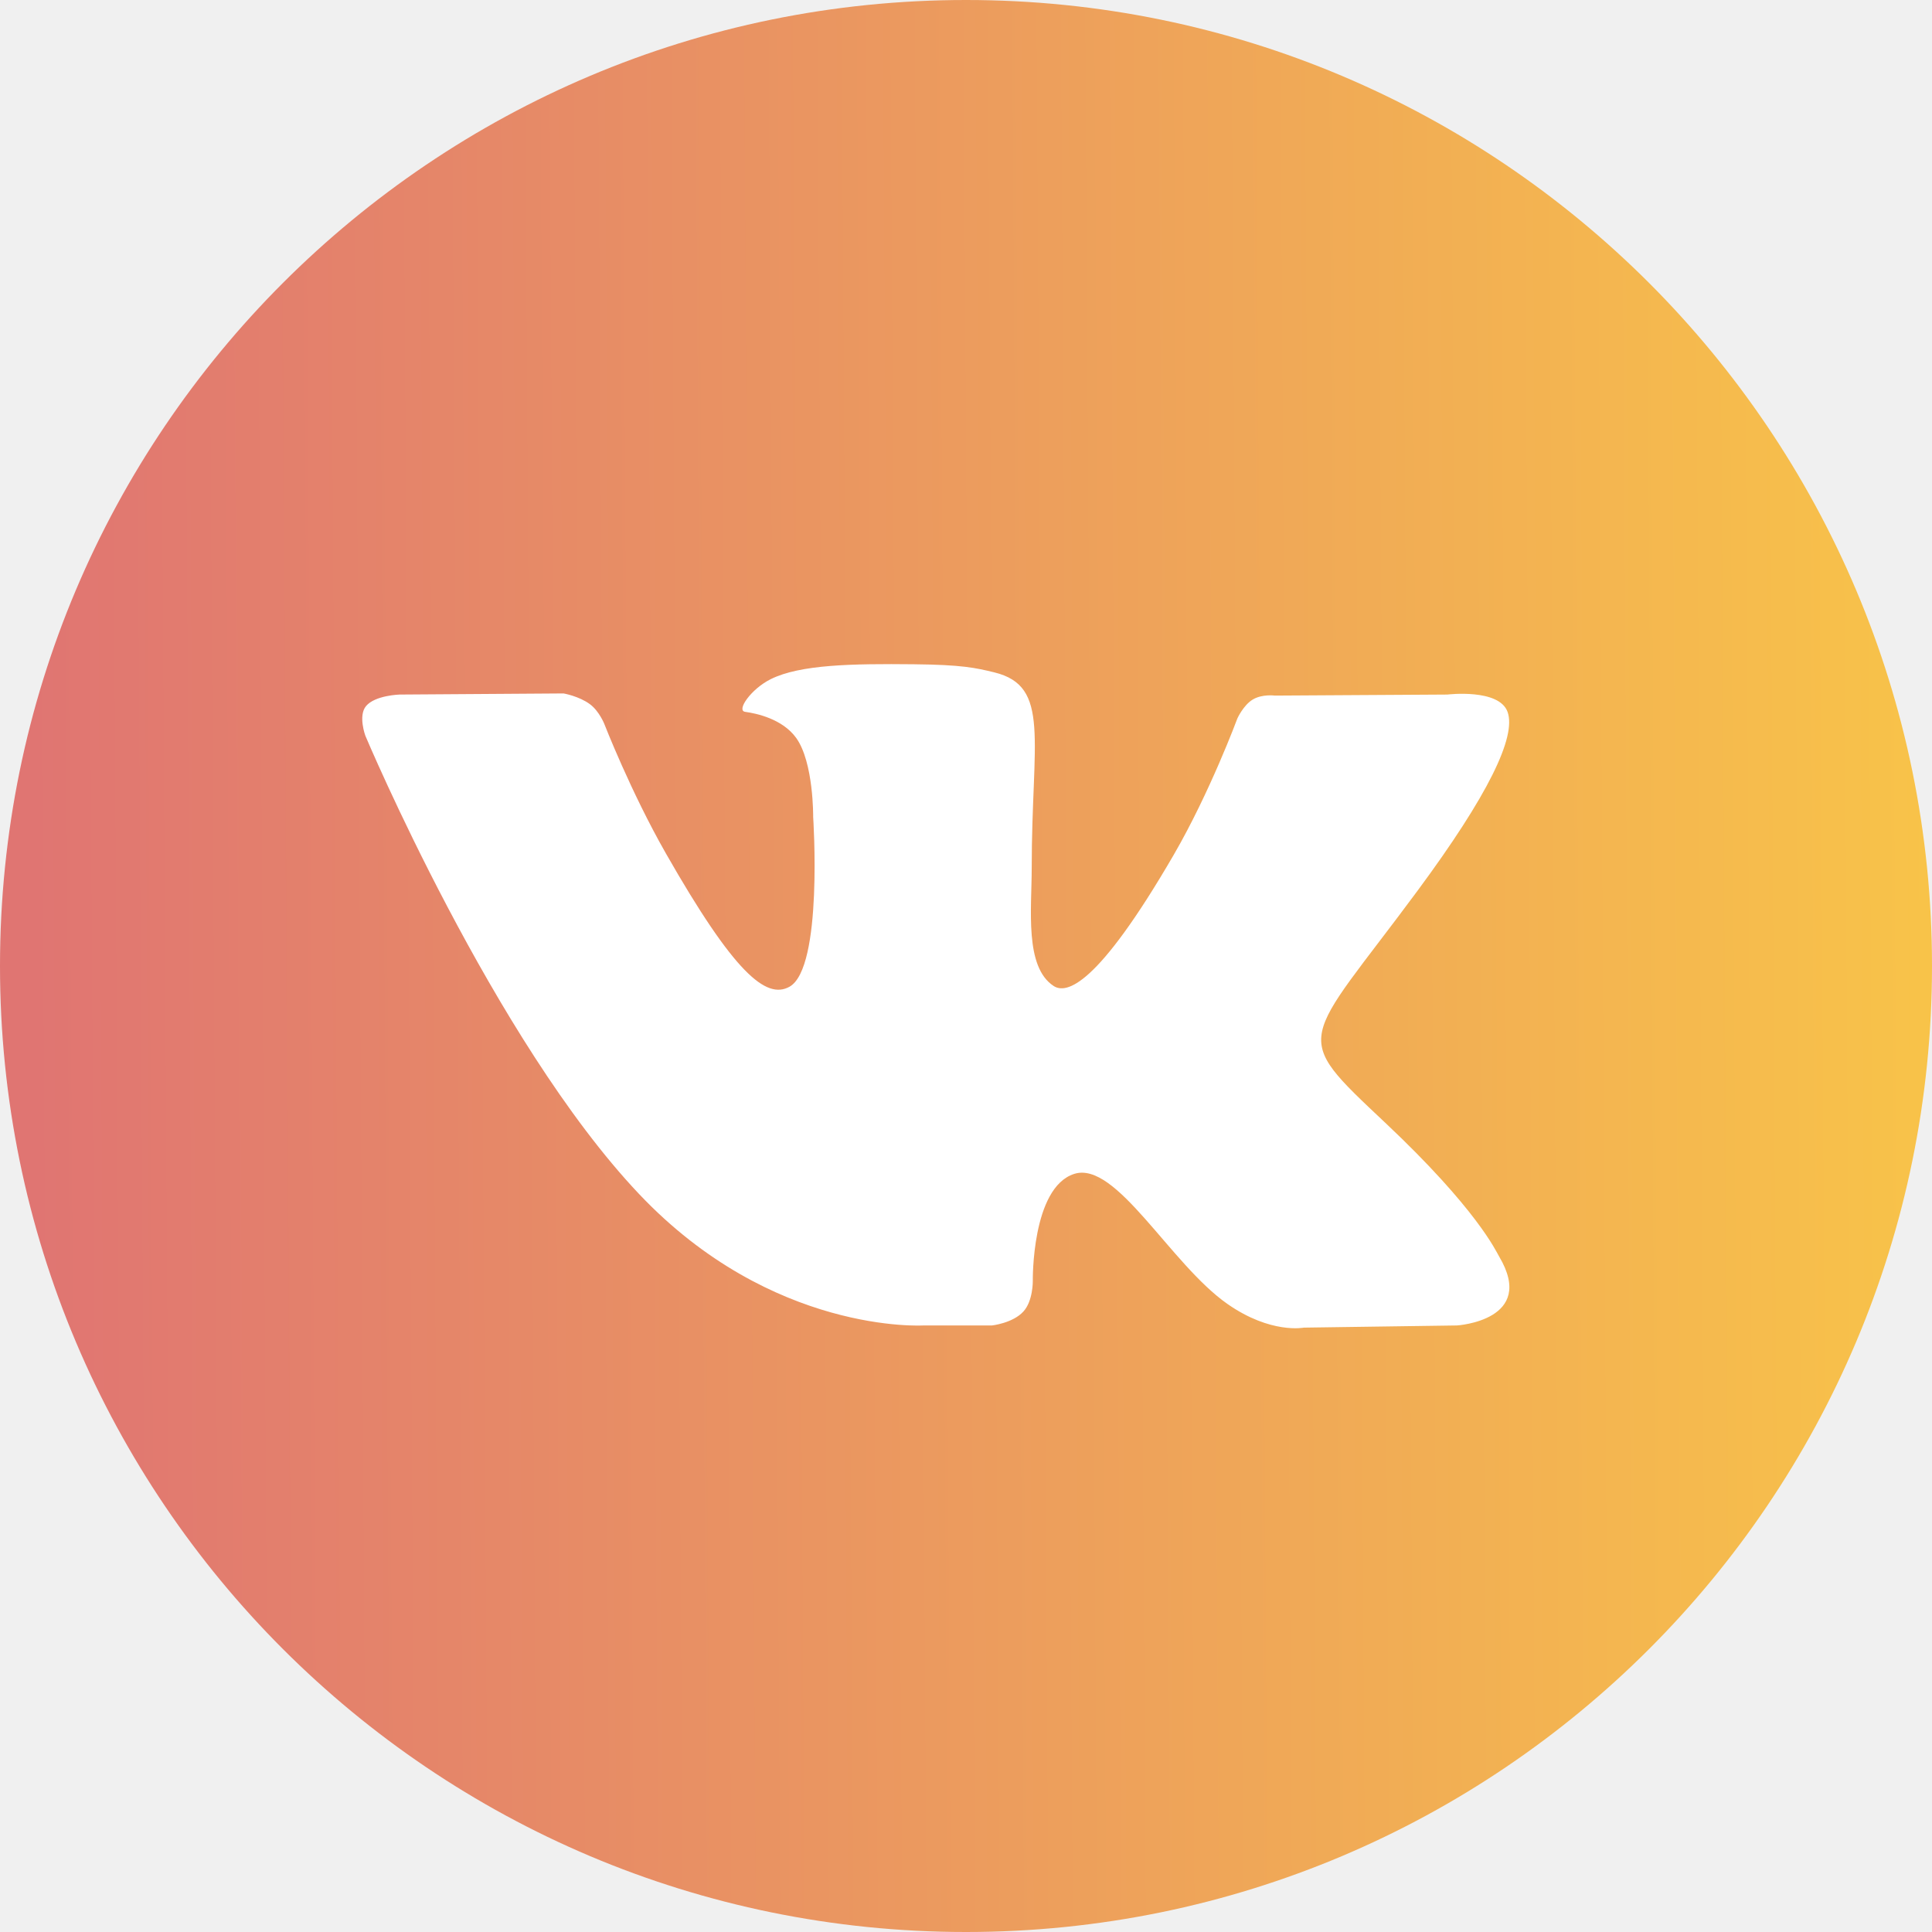
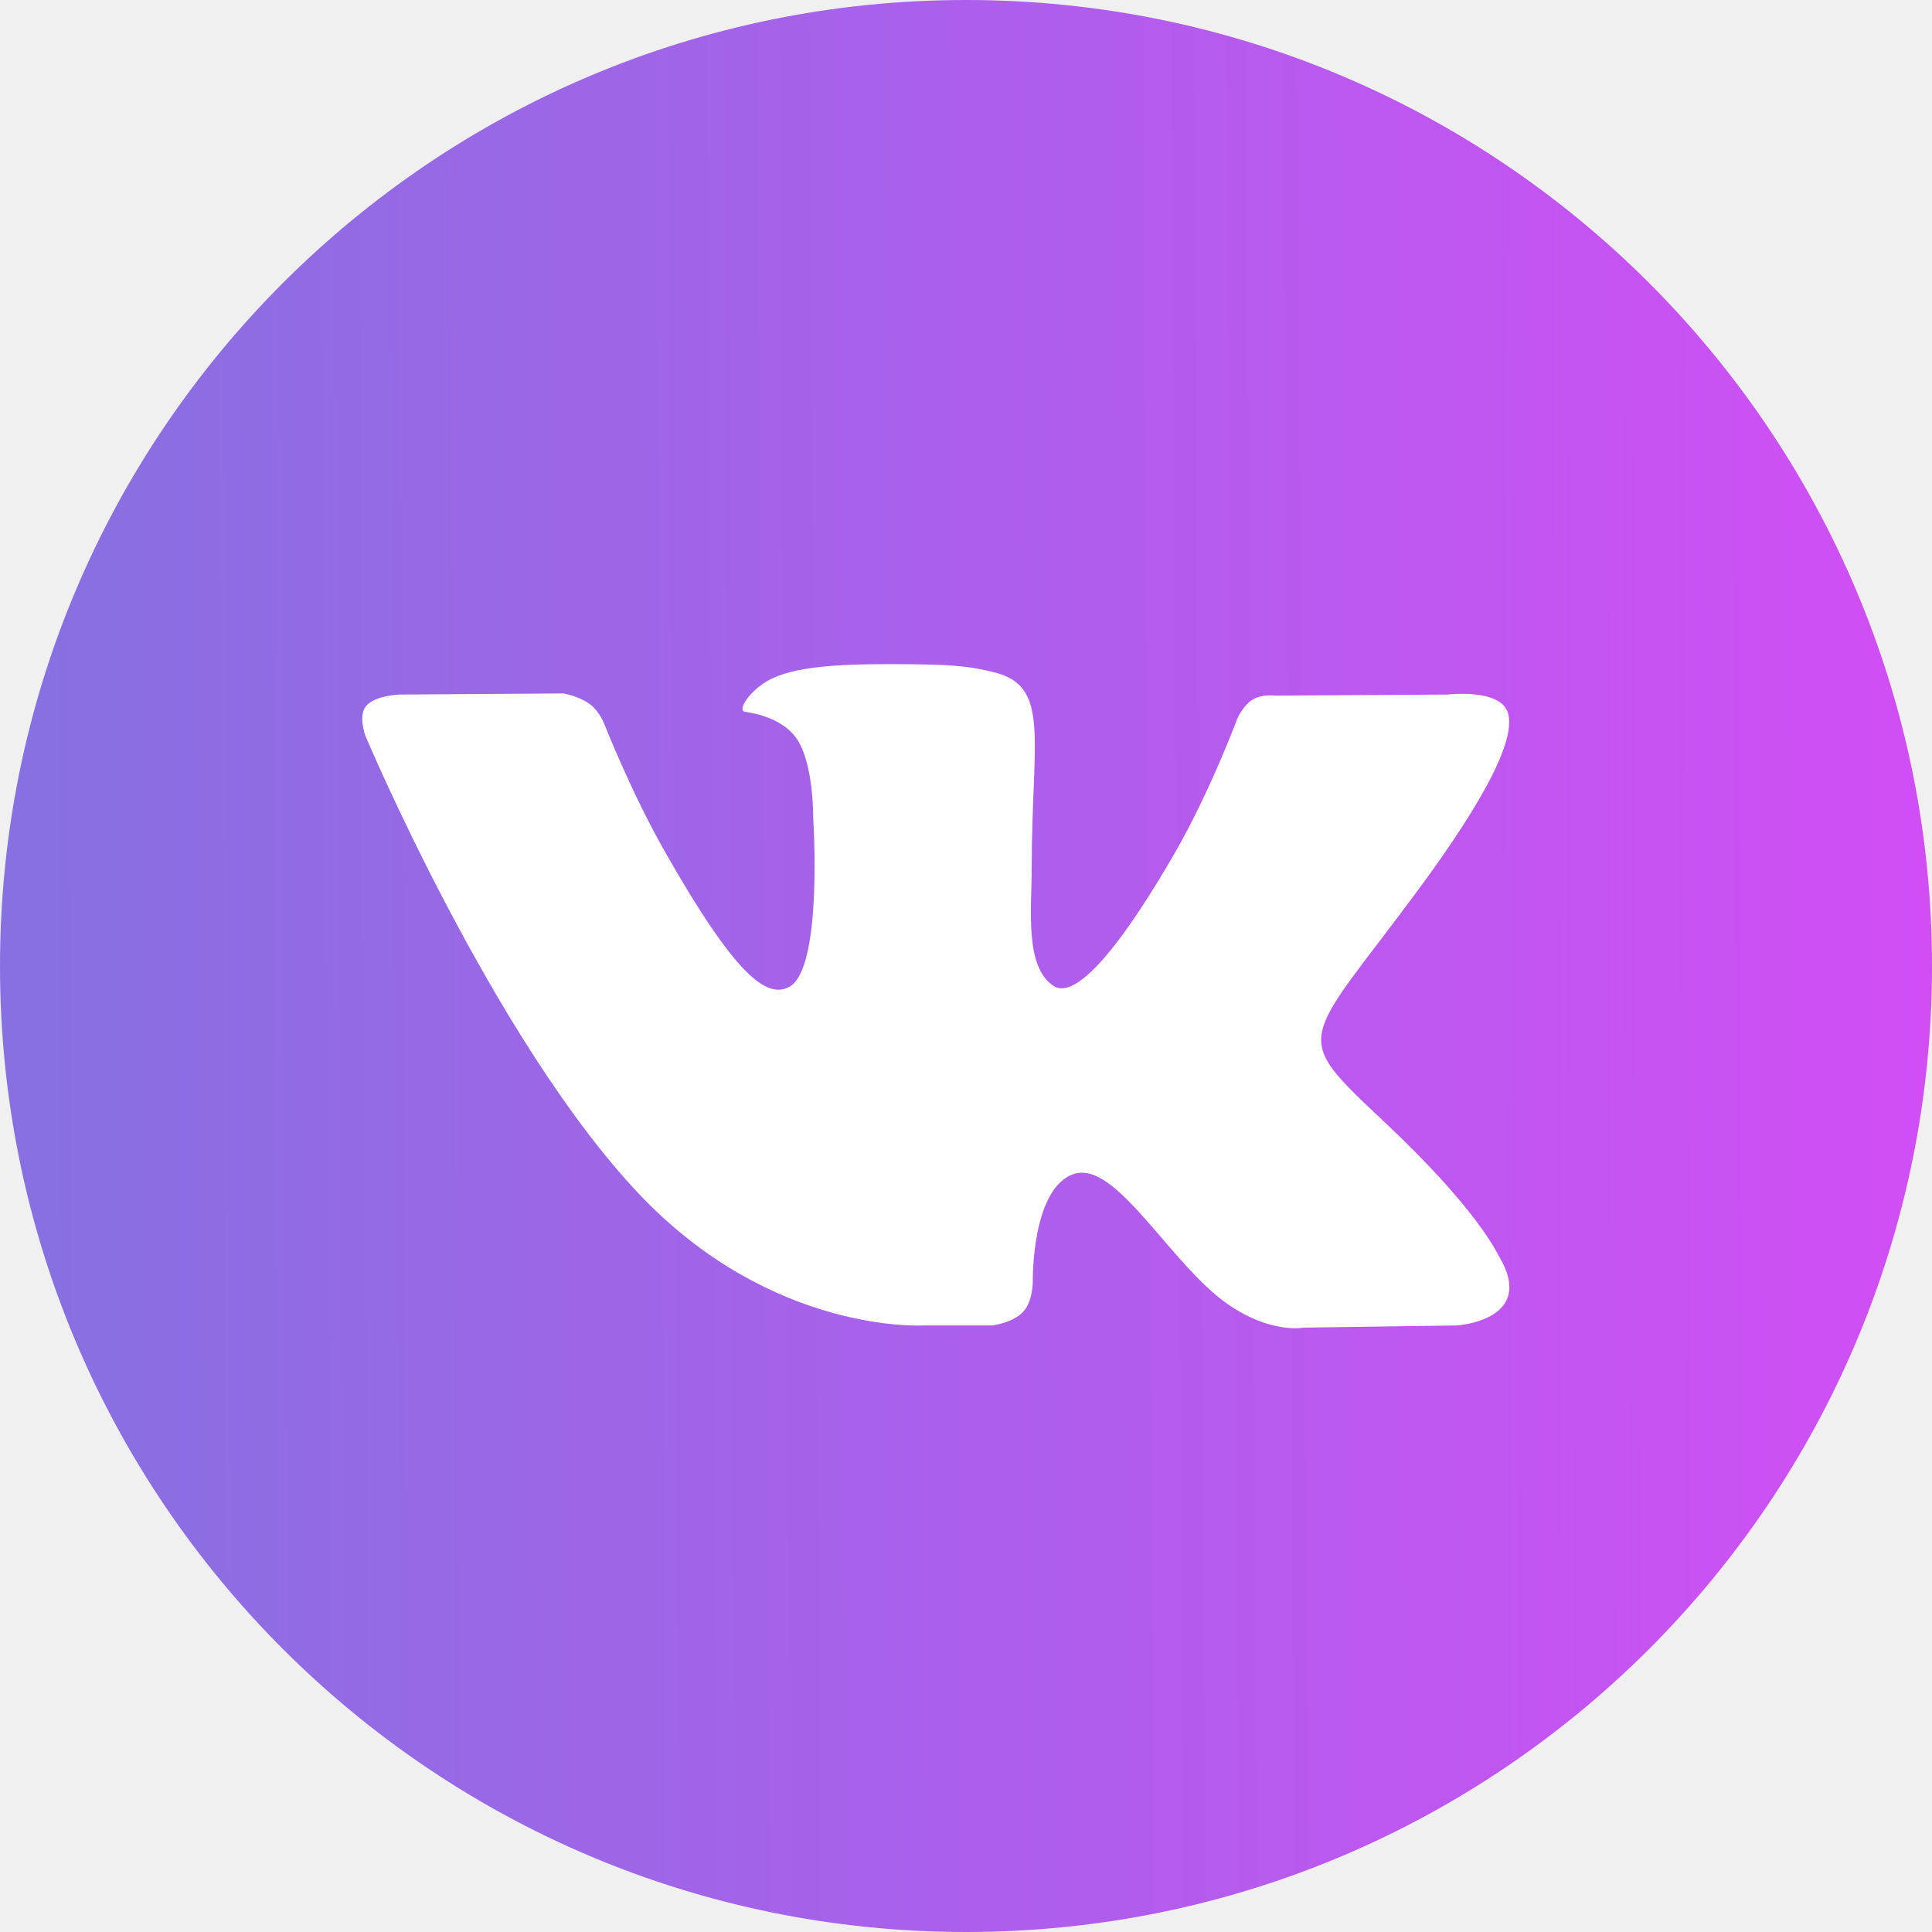
<svg xmlns="http://www.w3.org/2000/svg" width="78" height="78" viewBox="0 0 78 78" fill="none">
  <circle cx="39" cy="39" r="39" fill="url(#paint0_linear)" />
  <path fill-rule="evenodd" clip-rule="evenodd" d="M37.284 53.512H40.052C40.052 53.512 40.889 53.419 41.316 52.951C41.709 52.524 41.697 51.718 41.697 51.718C41.697 51.718 41.642 47.948 43.366 47.394C45.065 46.846 47.248 51.036 49.561 52.648C51.309 53.867 52.639 53.6 52.639 53.6L58.824 53.512C58.824 53.512 62.059 53.309 60.524 50.728C60.399 50.517 59.631 48.818 55.926 45.329C52.047 41.676 52.567 42.267 57.239 35.949C60.083 32.101 61.221 29.752 60.866 28.745C60.527 27.787 58.435 28.041 58.435 28.041L51.471 28.083C51.471 28.083 50.954 28.012 50.572 28.245C50.198 28.473 49.957 29.003 49.957 29.003C49.957 29.003 48.854 31.981 47.386 34.513C44.284 39.856 43.044 40.139 42.537 39.806C41.358 39.033 41.653 36.7 41.653 35.043C41.653 29.865 42.427 27.706 40.145 27.146C39.389 26.961 38.831 26.838 36.894 26.818C34.41 26.793 32.307 26.827 31.117 27.419C30.324 27.812 29.713 28.689 30.085 28.739C30.546 28.802 31.588 29.025 32.141 29.788C32.854 30.773 32.83 32.987 32.83 32.987C32.83 32.987 33.239 39.082 31.872 39.838C30.933 40.358 29.645 39.297 26.881 34.45C25.464 31.967 24.395 29.221 24.395 29.221C24.395 29.221 24.19 28.709 23.822 28.434C23.375 28.102 22.752 27.996 22.752 27.996L16.134 28.041C16.134 28.041 15.14 28.069 14.777 28.507C14.452 28.896 14.75 29.703 14.75 29.703C14.75 29.703 19.93 42.003 25.797 48.201C31.176 53.886 37.284 53.512 37.284 53.512Z" fill="white" />
  <defs>
    <linearGradient id="paint0_linear" x1="1.494" y1="78" x2="78.24" y2="77.521" gradientUnits="userSpaceOnUse">
-       <stop stop-color="#E07572" />
-       <stop offset="1" stop-color="#F8C349" />
+       <stop stop-color="#8770E1" />
+       <stop offset="1" stop-color="#D14EF5" />
    </linearGradient>
  </defs>
</svg>
